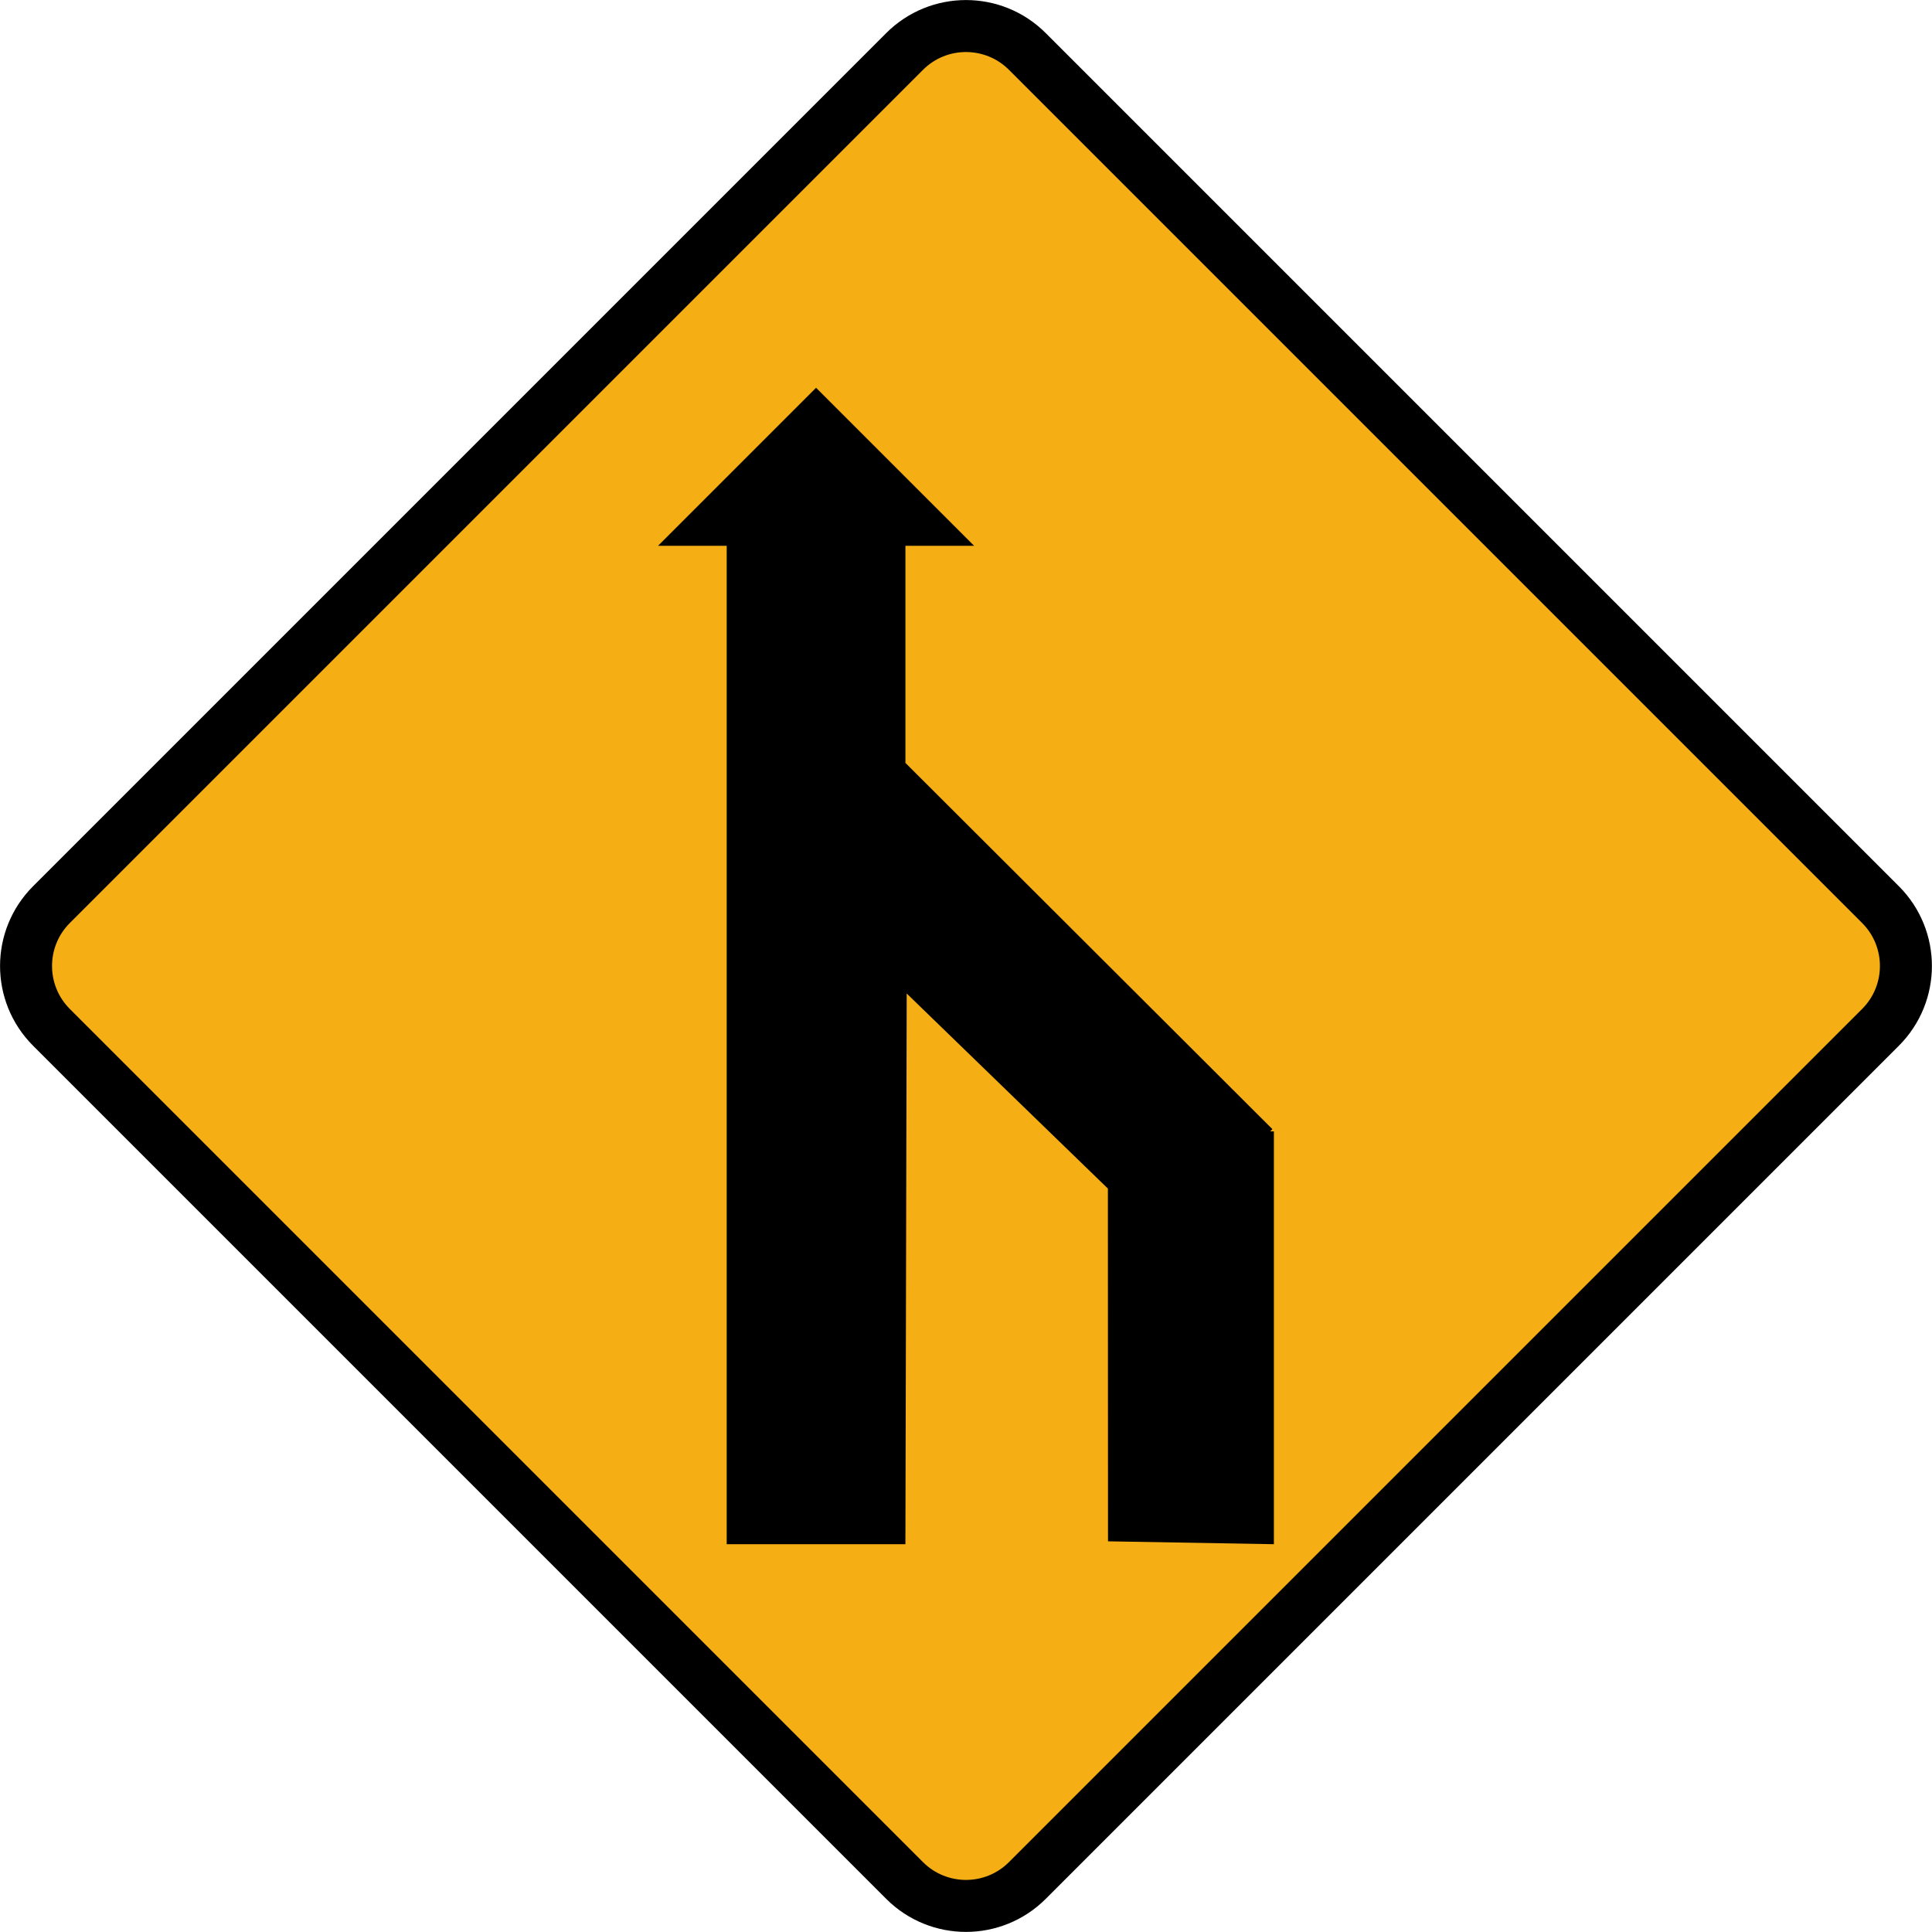
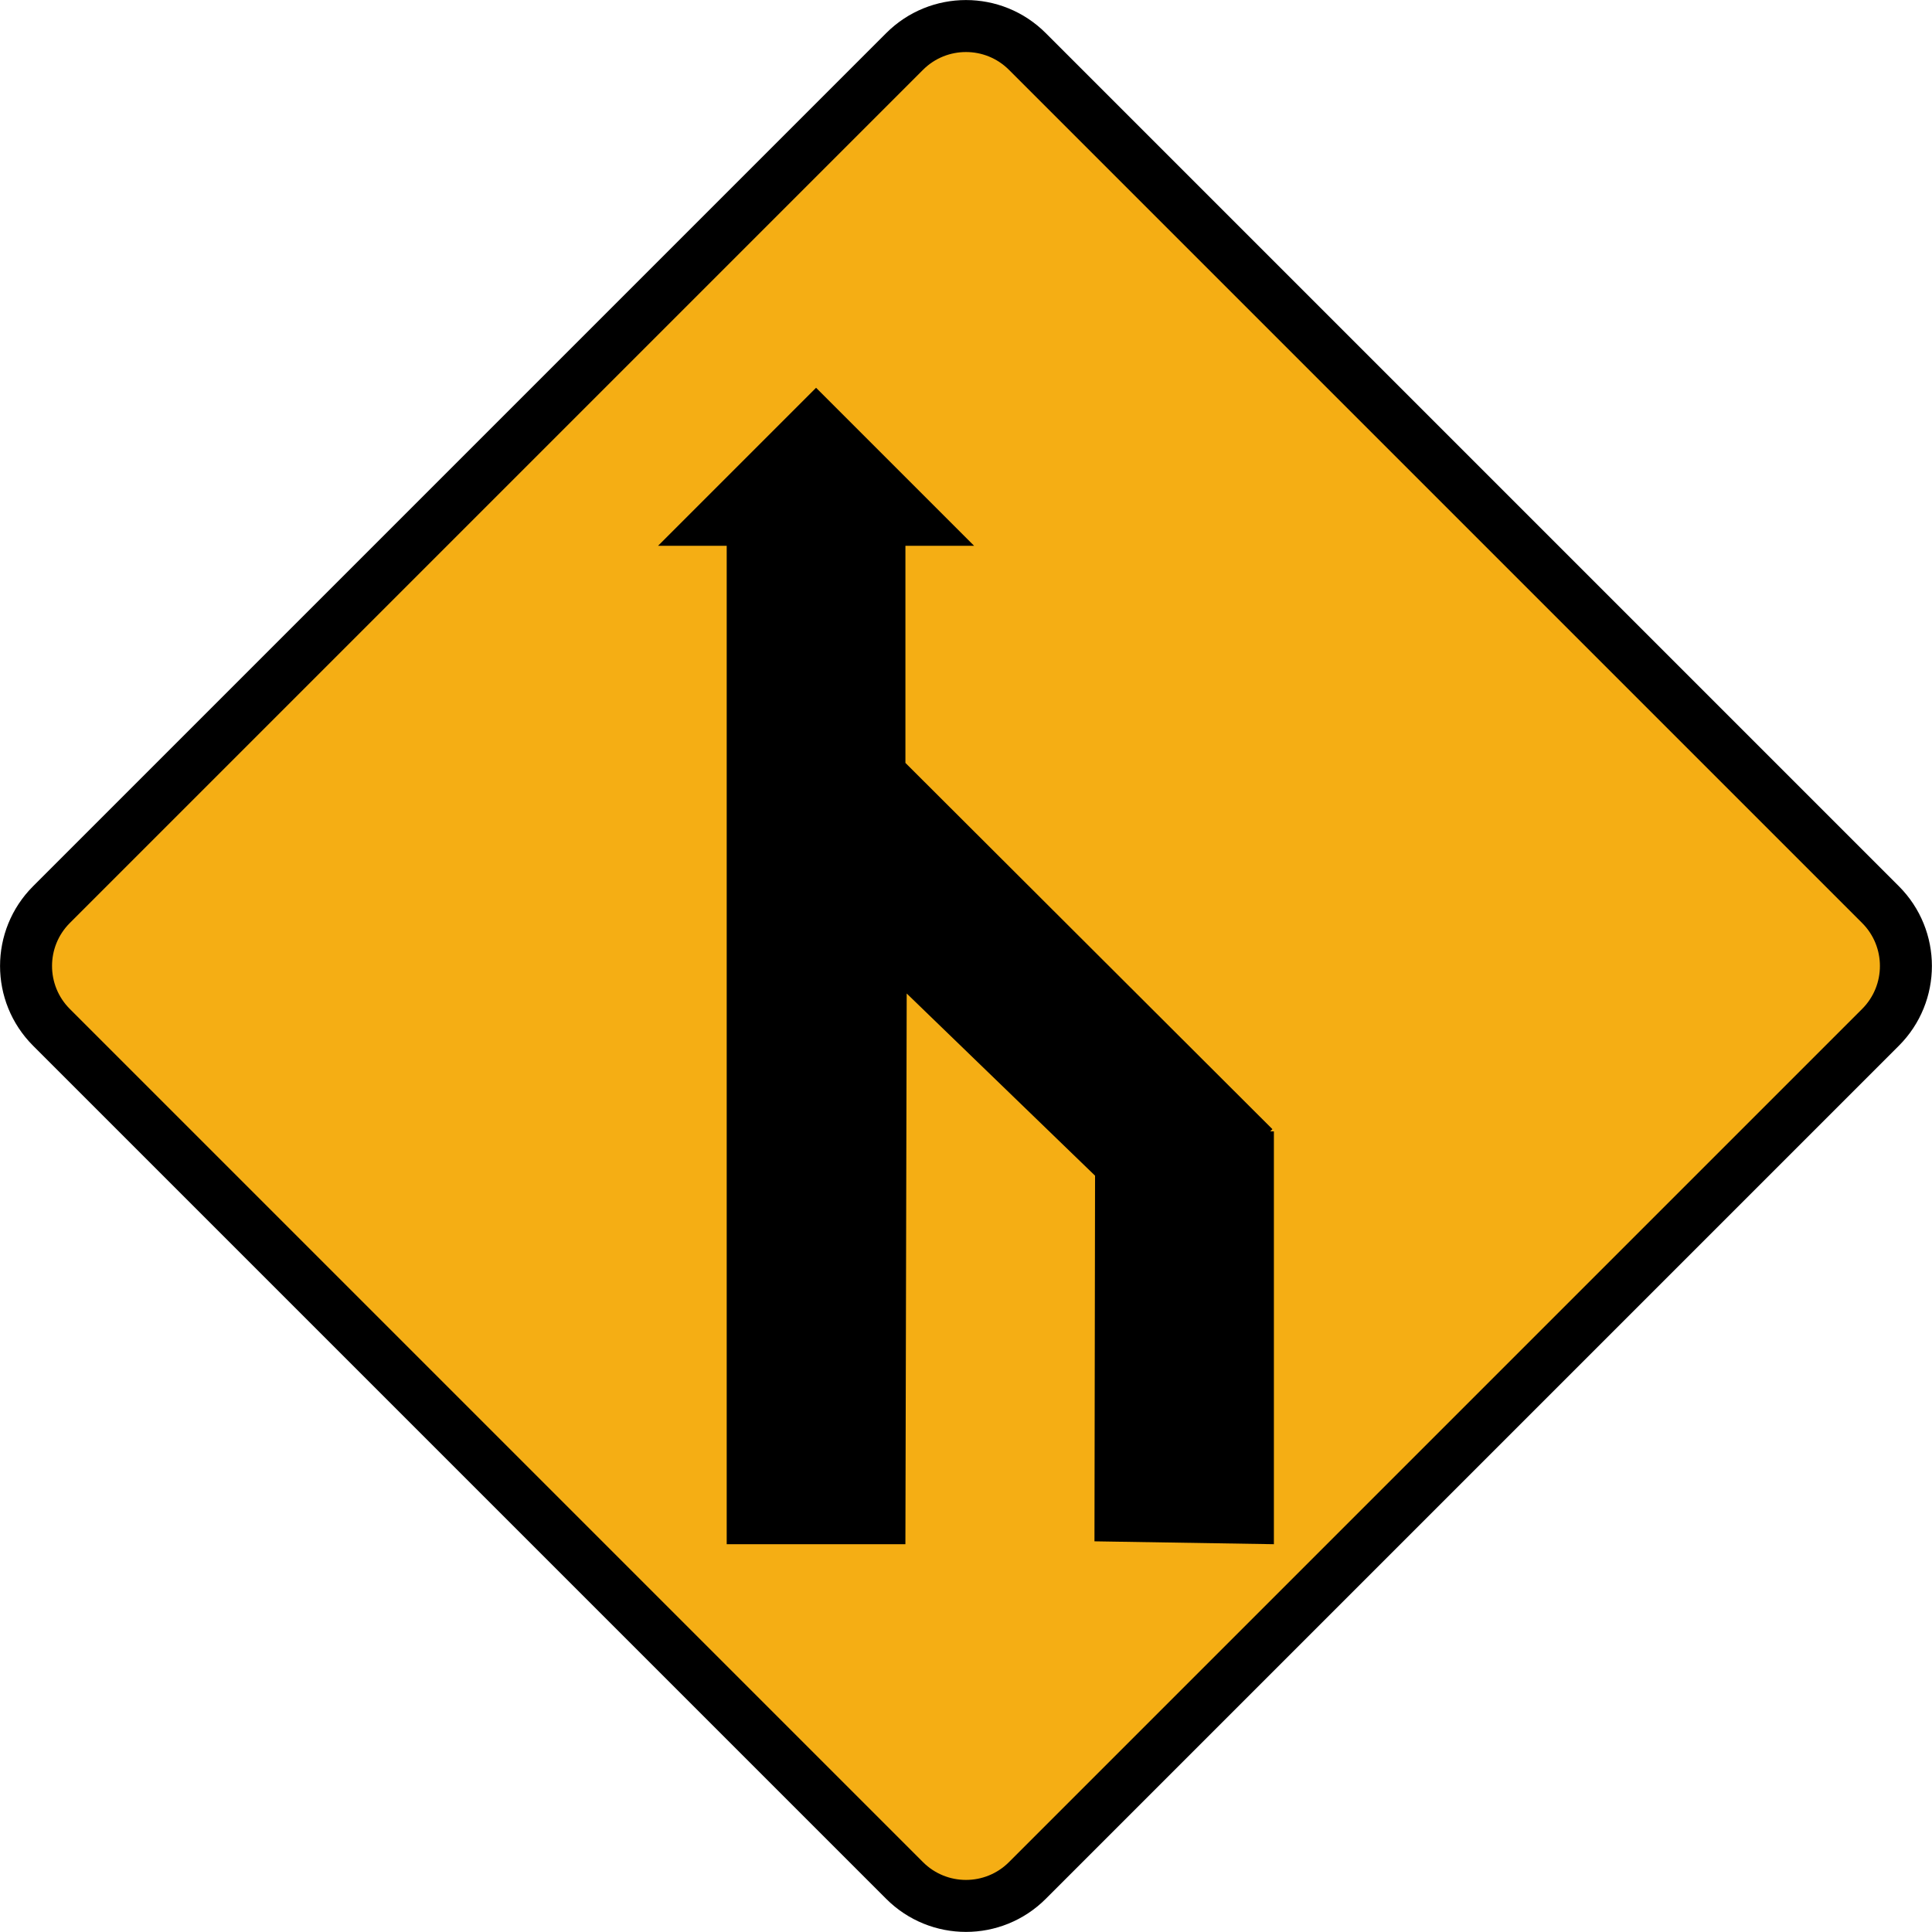
<svg xmlns="http://www.w3.org/2000/svg" version="1.0" width="81.759" height="81.759" id="svg10736">
  <defs id="defs10738" />
  <rect width="58.404" height="58.404" ry="3.673" x="-29.202" y="28.609" transform="matrix(0.7071068,-0.7071068,0.7071068,0.7071068,0,0)" style="fill:#f5ae14;fill-opacity:1;stroke:#000000;stroke-width:2.2;stroke-linecap:square;stroke-linejoin:miter;stroke-miterlimit:4;stroke-opacity:1;stroke-dasharray:none;stroke-dashoffset:0" id="rect3935" />
-   <path d="m 34.535,16.41 -6.688,6.688 h 2.906 v 42.25 h 7.562 l 0.055,-23.305 8.514,8.255 0.005,14.928 7.02,0.122 v -17.469 h -0.156 l 0.094,-0.094 -15.531,-15.5 v -9.188 h 2.906 z" style="fill:#000000;fill-opacity:1;stroke:none" id="rect13084" />
+   <path d="m 34.535,16.41 -6.688,6.688 h 2.906 v 42.25 h 7.562 l 0.055,-23.305 7.971,7.71 -0.025,15.473 7.593,0.122 v -17.469 h -0.156 l 0.094,-0.094 -15.531,-15.5 v -9.188 h 2.906 z" style="fill:#000000;fill-opacity:1;stroke:none" id="rect13084" />
</svg>
